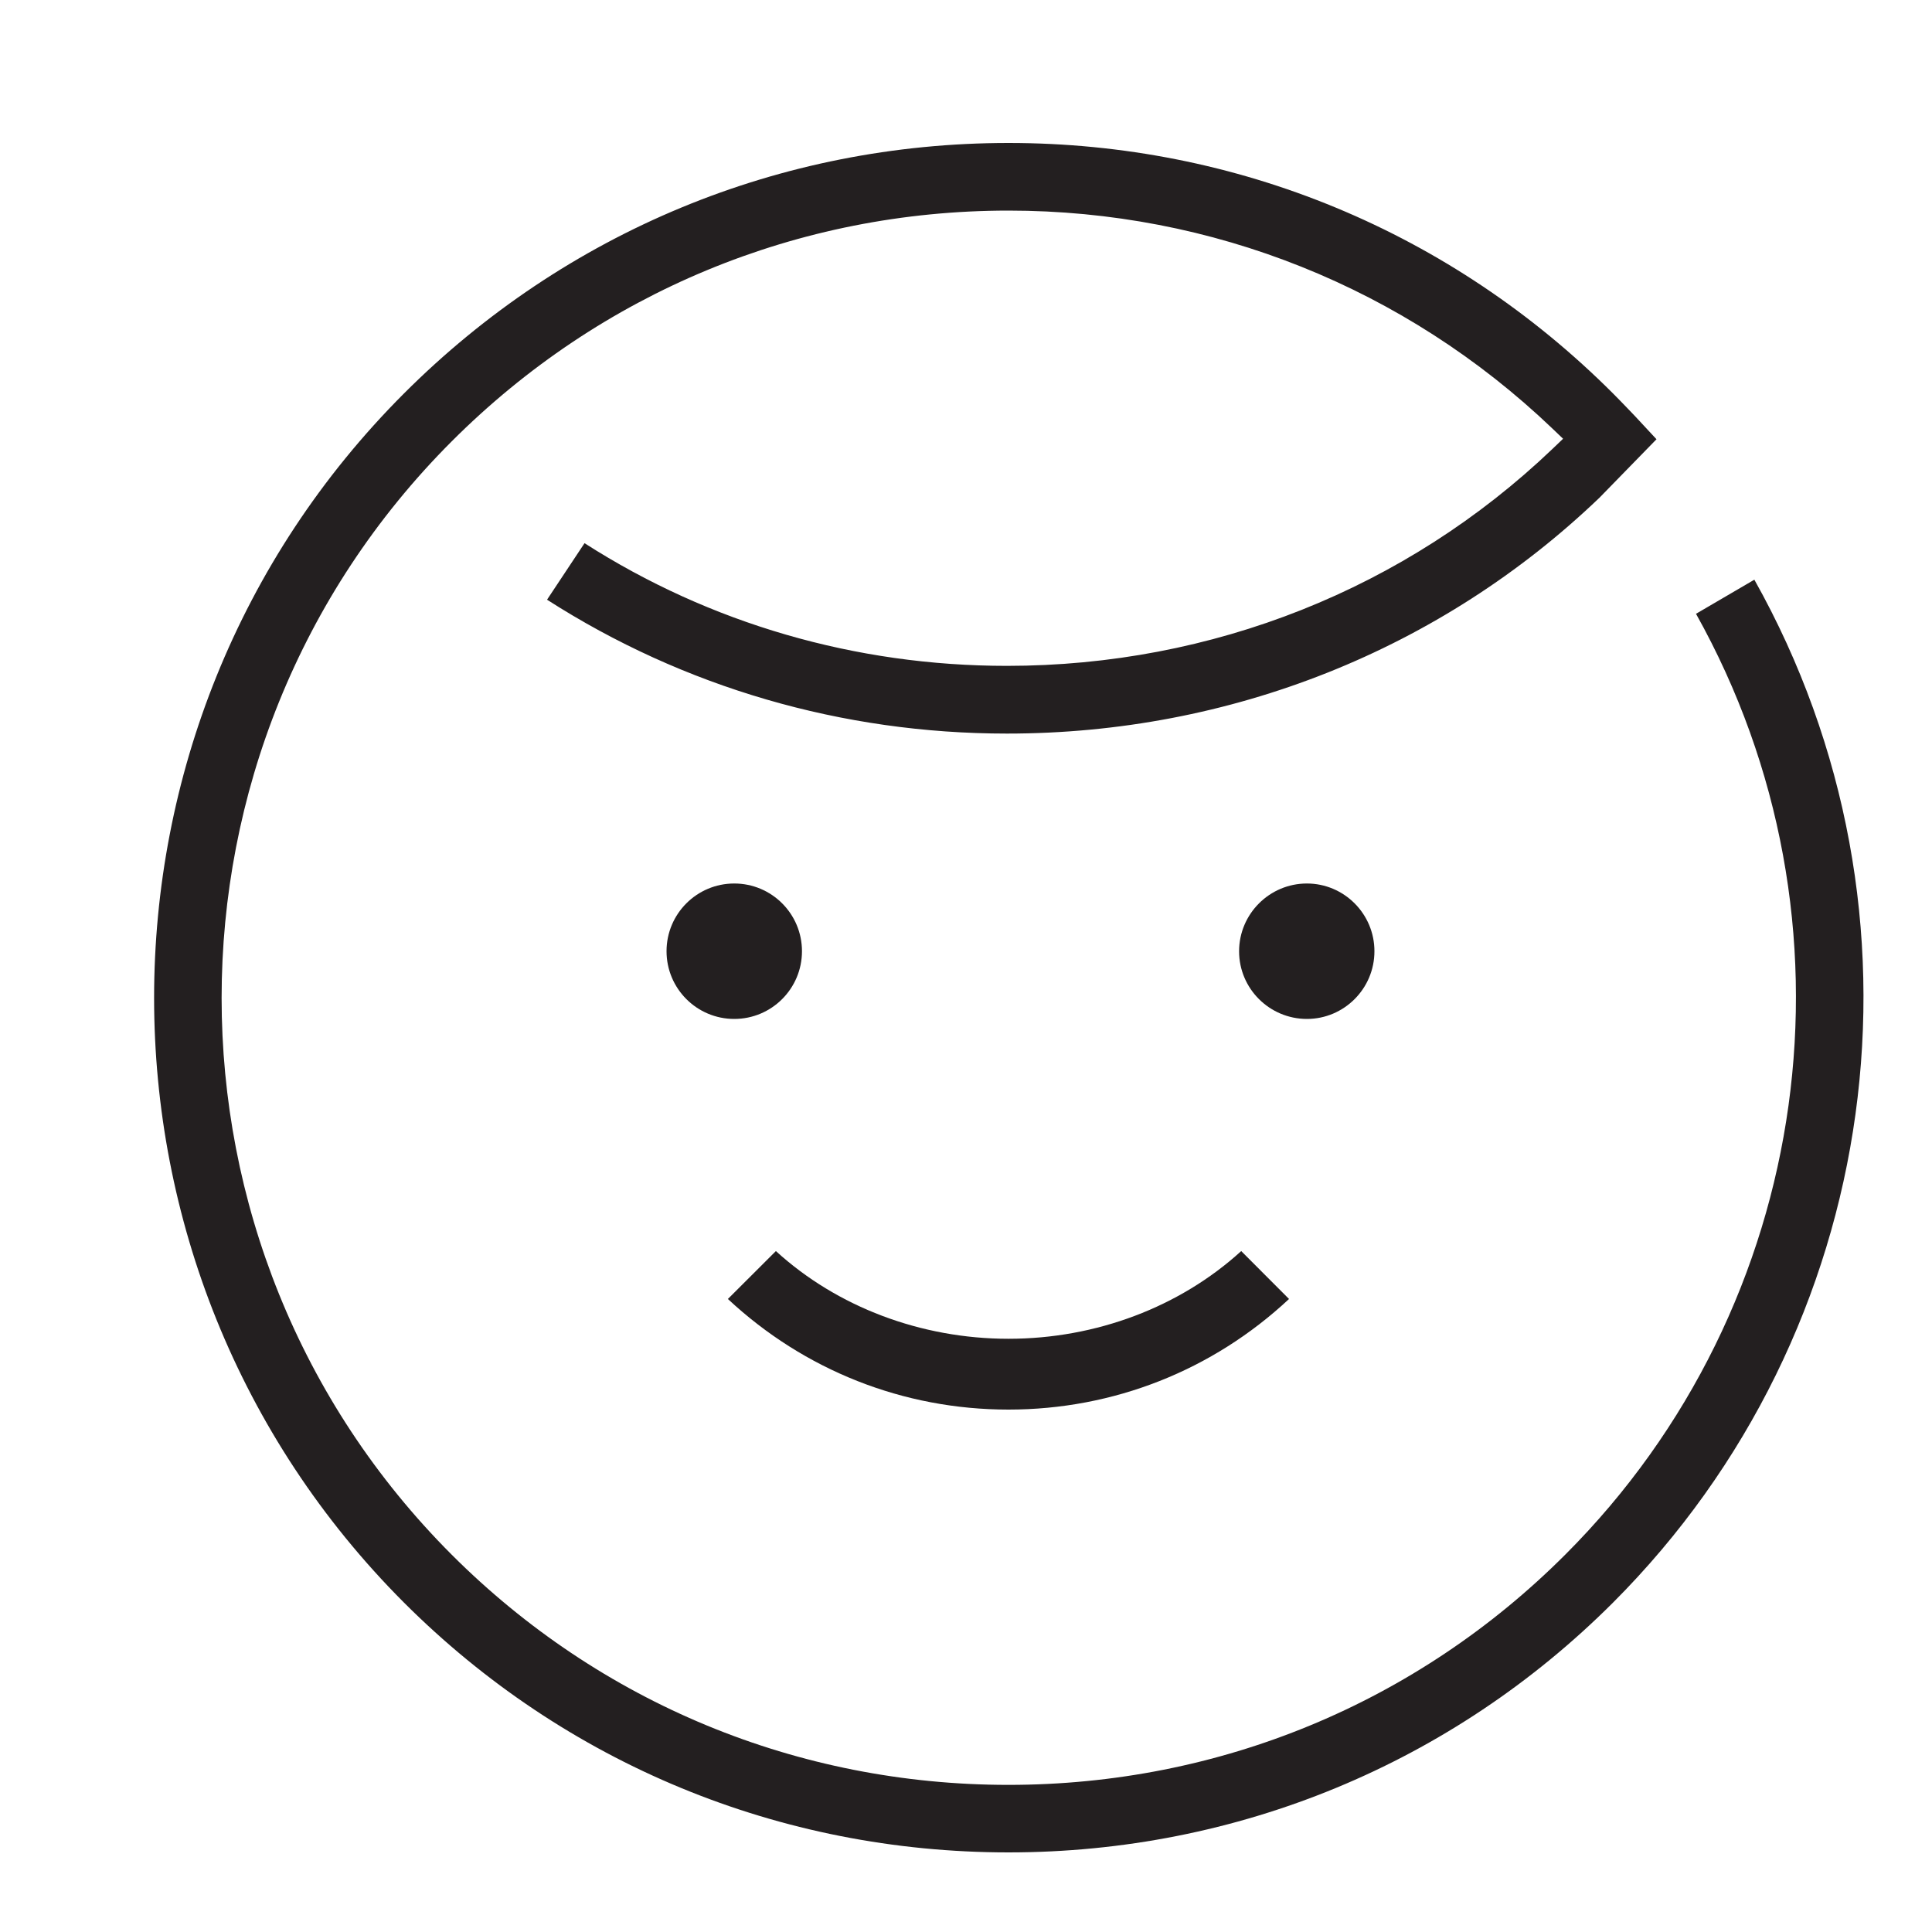
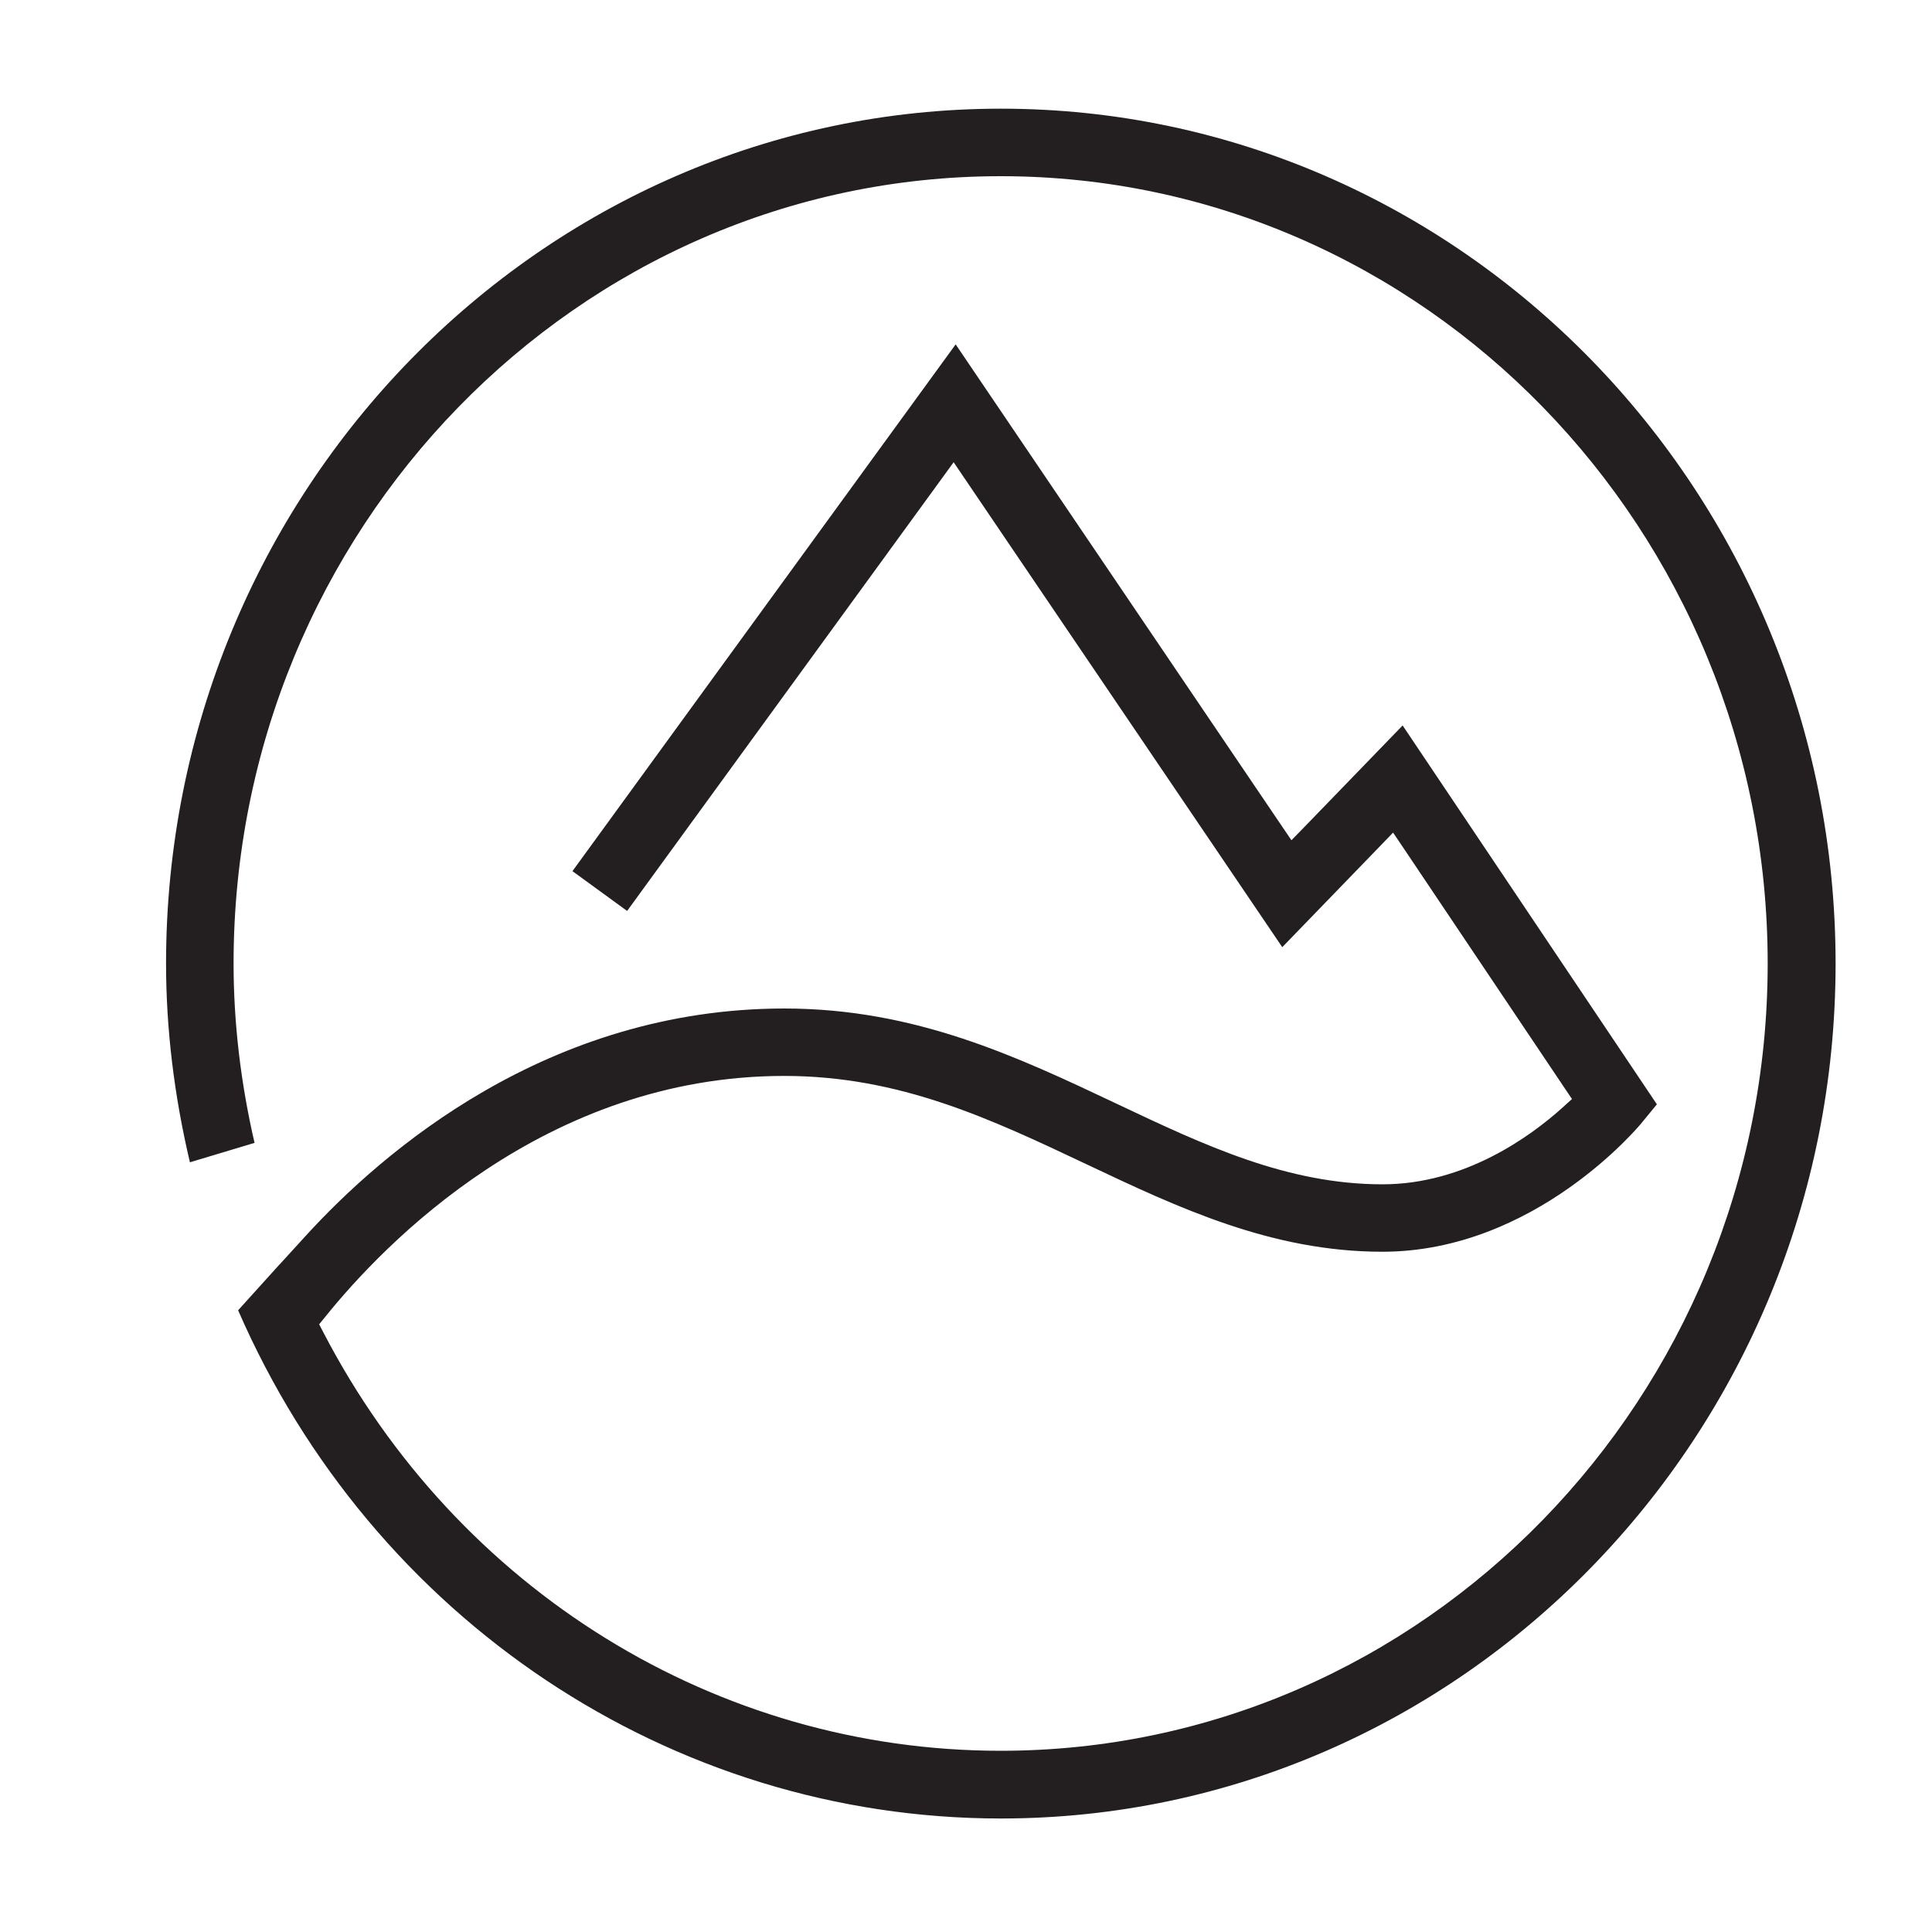
<svg xmlns="http://www.w3.org/2000/svg" version="1.1" id="Layer_1" x="0px" y="0px" width="20px" height="20px" viewBox="0 0 20 20" enable-background="new 0 0 20 20" xml:space="preserve">
-   <g>
-     <path fill="#231F20" d="M13.529,9.146c-0.387,0-0.702,0.315-0.702,0.702c0,0.386,0.315,0.7,0.702,0.7   c0.385,0,0.699-0.314,0.699-0.7C14.229,9.461,13.914,9.146,13.529,9.146z" />
-     <path fill="#231F20" d="M13.344,13.447l-0.495-0.496c-0.635,0.579-1.503,0.908-2.409,0.908c-0.905,0-1.774-0.329-2.408-0.908   l-0.497,0.496c0.791,0.738,1.816,1.145,2.904,1.145C11.527,14.592,12.553,14.186,13.344,13.447z" />
-     <path fill="#231F20" d="M16.922,4.304c-0.001,0-0.123-0.13-0.224-0.231C15.026,2.401,12.804,1.48,10.44,1.48   S5.854,2.401,4.182,4.073c-3.449,3.45-3.449,9.064,0,12.517c1.669,1.668,3.892,2.586,6.258,2.586s4.589-0.918,6.258-2.586   c2.807-2.809,3.398-7.142,1.463-10.589l-0.604,0.353c1.775,3.173,1.229,7.158-1.354,9.74c-1.537,1.537-3.584,2.383-5.764,2.383   c-2.179,0-4.226-0.846-5.763-2.383C1.5,12.916,1.5,7.745,4.677,4.568c1.54-1.54,3.586-2.388,5.763-2.388   c2.107,0,4.105,0.8,5.628,2.254l0.113,0.108l-0.113,0.108c-1.516,1.446-3.52,2.243-5.645,2.243c-1.565,0-3.074-0.438-4.372-1.27   L5.663,6.208c1.414,0.907,3.056,1.386,4.761,1.386c2.311,0,4.49-0.867,6.134-2.442l0.59-0.605L16.922,4.304z" />
-     <circle fill="#231F20" cx="7.601" cy="9.847" r="0.701" />
-   </g>
+   <path fill="#231F20" d="M2.635,11.831c-0.145-0.627-0.217-1.251-0.217-1.857c0-4.494,3.562-8.15,7.941-8.15  c4.379,0,7.94,3.656,7.94,8.15s-3.562,8.15-7.94,8.15c-2.936,0-5.622-1.658-7.01-4.328l-0.045-0.087l0.062-0.076  c0.603-0.75,2.272-2.495,4.752-2.495c1.198,0,2.137,0.445,3.133,0.916c0.943,0.446,1.911,0.904,3.059,0.904  c1.584,0,2.665-1.312,2.676-1.324l0.166-0.202l-2.632-3.922l-1.022,1.056l-0.129,0.132l-0.104-0.153L9.893,3.565L5.926,9.018  l0.566,0.412l3.255-4.473l0.125-0.172l0.12,0.177l3.282,4.843l1.018-1.052l0.129-0.134l0.104,0.154l1.676,2.497l0.072,0.107  l-0.096,0.087c-0.33,0.298-1.012,0.796-1.865,0.796c-0.988,0-1.844-0.404-2.748-0.832c-1.031-0.488-2.088-0.988-3.444-0.988  c-2.448,0-4.161,1.48-4.964,2.363l-0.261,0.286v-0.001l-0.43,0.476c1.392,3.199,4.481,5.261,7.896,5.261  c4.764,0,8.641-3.97,8.641-8.85s-3.877-8.85-8.641-8.85c-4.765,0-8.642,3.97-8.642,8.85c0,0.672,0.083,1.363,0.247,2.057  L2.635,11.831z" />
</svg>
